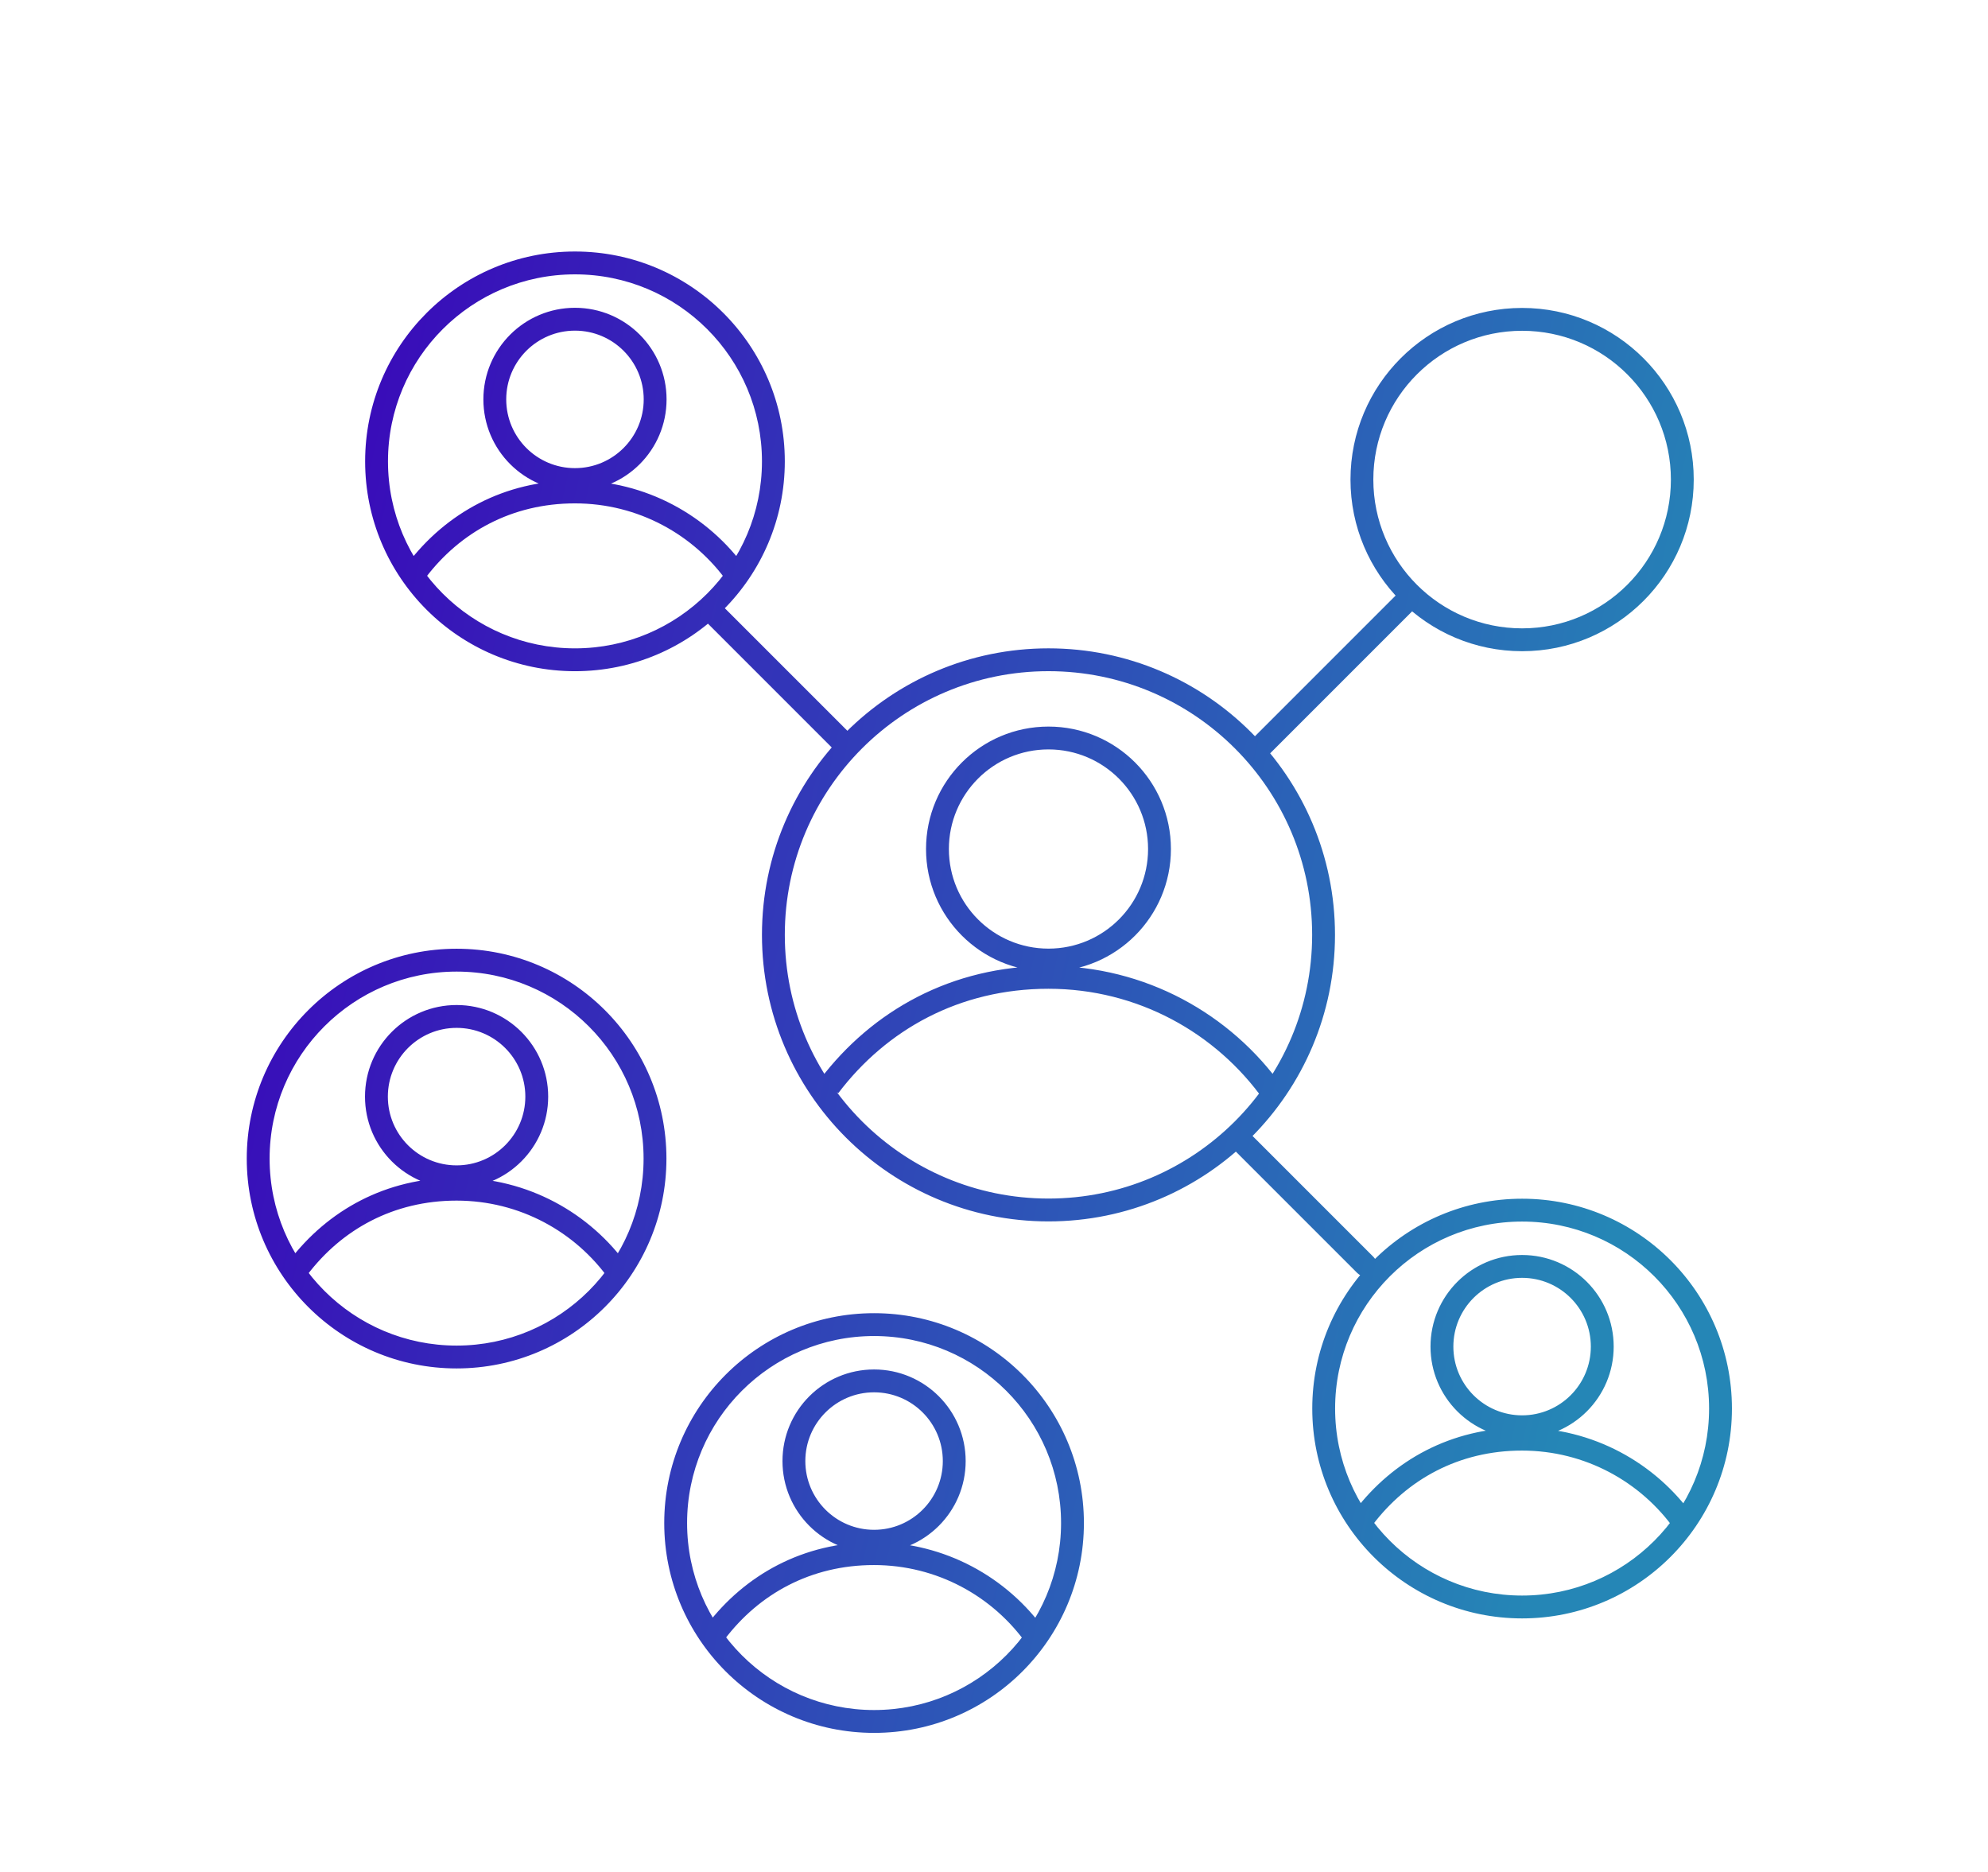
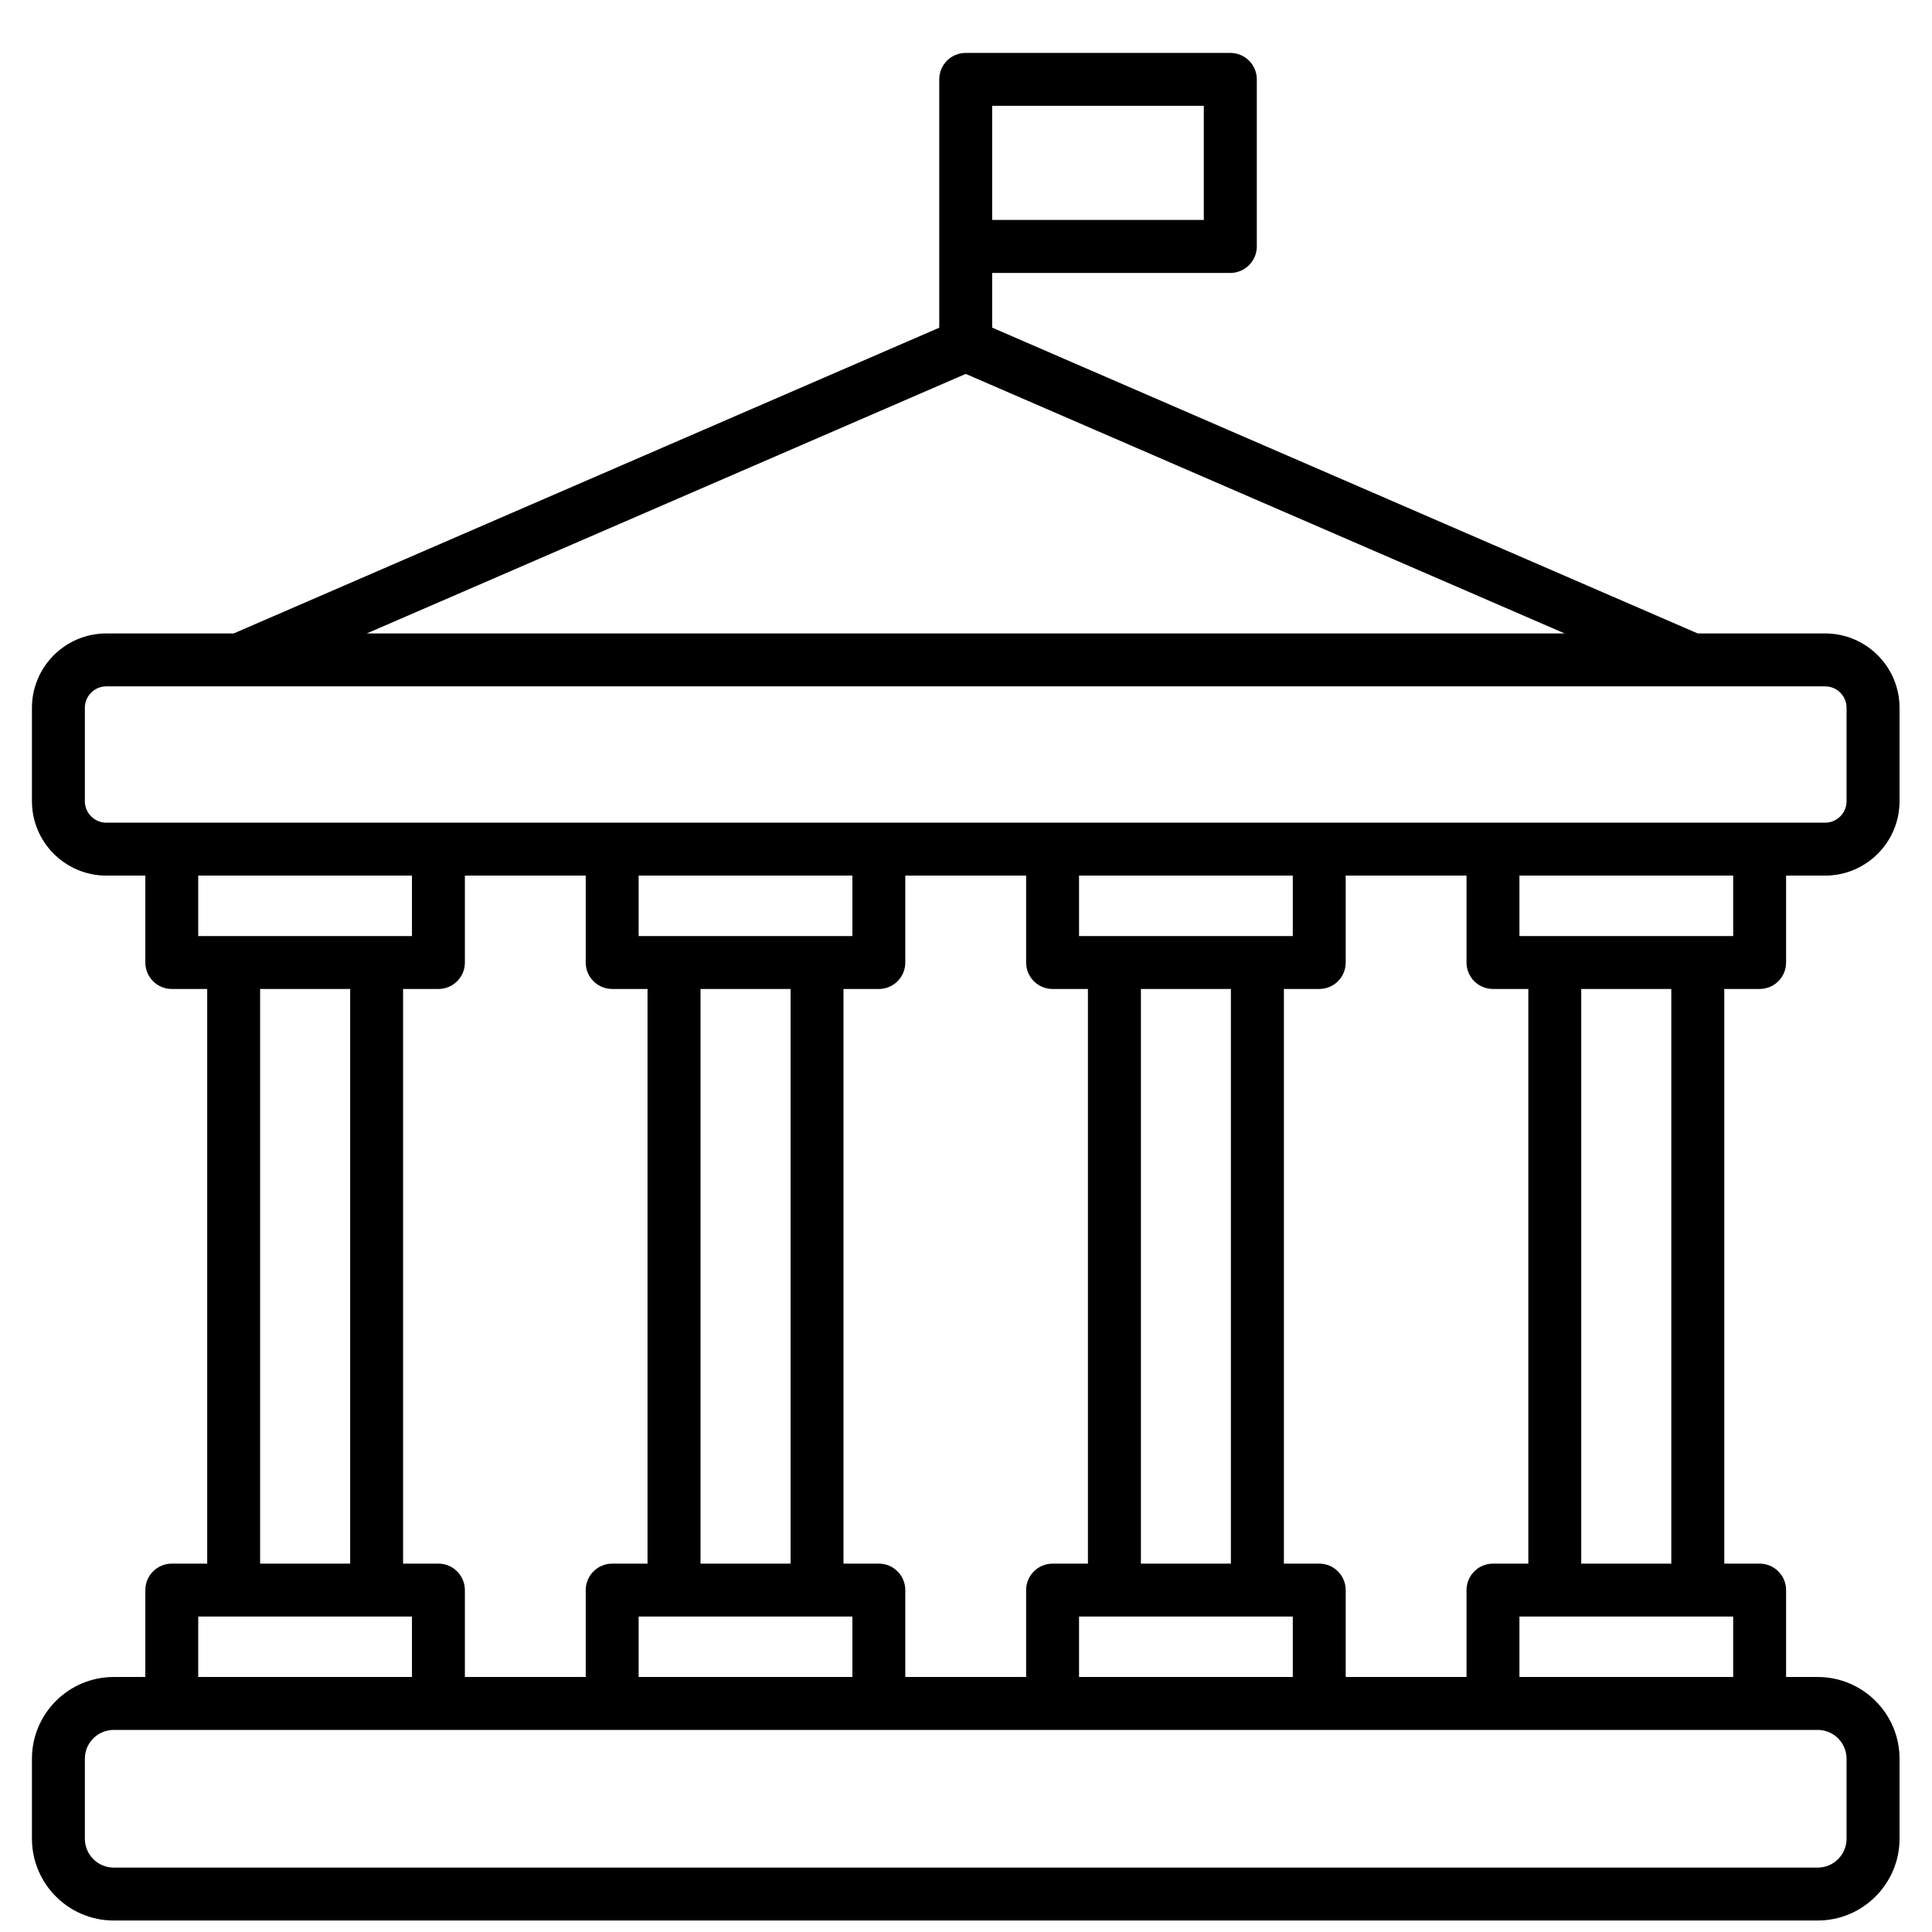
- <svg xmlns="http://www.w3.org/2000/svg" width="154" height="145" viewBox="0 0 154 145" fill="none">
-   <path d="M96.933 57.311C96.587 57.656 96.587 58.217 96.933 58.562C97.278 58.908 97.839 58.908 98.184 58.562L96.933 57.311ZM109.804 46.942C110.15 46.597 110.15 46.036 109.804 45.691C109.459 45.345 108.898 45.345 108.553 45.691L109.804 46.942ZM64.644 58.112C64.989 58.458 65.549 58.458 65.895 58.112C66.241 57.766 66.241 57.206 65.895 56.86L64.644 58.112ZM55.905 46.87C55.559 46.525 54.999 46.525 54.654 46.87C54.308 47.216 54.308 47.776 54.654 48.122L55.905 46.87ZM105.144 98.612C105.489 98.957 106.049 98.957 106.395 98.612C106.741 98.266 106.741 97.706 106.395 97.36L105.144 98.612ZM96.405 87.37C96.059 87.025 95.499 87.025 95.153 87.37C94.808 87.716 94.808 88.276 95.153 88.622L96.405 87.37ZM98.184 58.562L109.804 46.942L108.553 45.691L96.933 57.311L98.184 58.562ZM65.895 56.86L55.905 46.87L54.654 48.122L64.644 58.112L65.895 56.86ZM106.395 97.36L96.405 87.37L95.153 88.622L105.144 98.612L106.395 97.36ZM101.645 72.415C101.645 83.696 92.501 92.841 81.22 92.841V94.611C93.478 94.611 103.415 84.673 103.415 72.415H101.645ZM81.22 92.841C69.94 92.841 60.795 83.696 60.795 72.415H59.025C59.025 84.673 68.962 94.611 81.22 94.611V92.841ZM60.795 72.415C60.795 61.135 69.94 51.99 81.22 51.99V50.221C68.962 50.221 59.025 60.157 59.025 72.415H60.795ZM81.22 51.99C92.501 51.99 101.645 61.135 101.645 72.415H103.415C103.415 60.157 93.478 50.221 81.22 50.221V51.99ZM99.352 84.204C95.334 78.53 88.709 74.82 81.22 74.82V76.591C88.111 76.591 94.207 80.001 97.908 85.227L99.352 84.204ZM81.22 74.82C73.736 74.82 67.572 78.274 63.525 83.611L64.935 84.68C68.669 79.757 74.324 76.591 81.22 76.591V74.82ZM88.935 65.766C88.935 70.026 85.481 73.481 81.22 73.481V75.251C86.459 75.251 90.705 71.004 90.705 65.766H88.935ZM81.22 73.481C76.959 73.481 73.505 70.026 73.505 65.766H71.735C71.735 71.004 75.982 75.251 81.22 75.251V73.481ZM73.505 65.766C73.505 61.505 76.959 58.05 81.22 58.05V56.281C75.982 56.281 71.735 60.527 71.735 65.766H73.505ZM81.22 58.05C85.481 58.05 88.935 61.505 88.935 65.766H90.705C90.705 60.527 86.459 56.281 81.22 56.281V58.05ZM59.025 35.737C59.025 43.737 52.54 50.222 44.54 50.222V51.992C53.517 51.992 60.795 44.715 60.795 35.737H59.025ZM44.54 50.222C36.54 50.222 30.055 43.737 30.055 35.737H28.285C28.285 44.715 35.562 51.992 44.54 51.992V50.222ZM30.055 35.737C30.055 27.737 36.54 21.252 44.54 21.252V19.482C35.562 19.482 28.285 26.76 28.285 35.737H30.055ZM44.54 21.252C52.54 21.252 59.025 27.737 59.025 35.737H60.795C60.795 26.76 53.517 19.482 44.54 19.482V21.252ZM57.822 44.096C54.883 39.941 50.029 37.222 44.54 37.222V38.992C49.431 38.992 53.756 41.413 56.377 45.118L57.822 44.096ZM44.54 37.222C39.056 37.222 34.541 39.756 31.575 43.662L32.985 44.732C35.638 41.238 39.644 38.992 44.54 38.992V37.222ZM49.865 30.937C49.865 33.878 47.481 36.262 44.54 36.262V38.032C48.458 38.032 51.635 34.856 51.635 30.937H49.865ZM44.54 36.262C41.599 36.262 39.215 33.878 39.215 30.937H37.445C37.445 34.856 40.621 38.032 44.54 38.032V36.262ZM39.215 30.937C39.215 27.996 41.599 25.612 44.54 25.612V23.842C40.621 23.842 37.445 27.019 37.445 30.937H39.215ZM44.54 25.612C47.481 25.612 49.865 27.996 49.865 30.937H51.635C51.635 27.019 48.458 23.842 44.54 23.842V25.612ZM132.394 109.108C132.394 117.108 125.909 123.593 117.909 123.593V125.363C126.886 125.363 134.164 118.086 134.164 109.108H132.394ZM117.909 123.593C109.909 123.593 103.424 117.108 103.424 109.108H101.654C101.654 118.086 108.932 125.363 117.909 125.363V123.593ZM103.424 109.108C103.424 101.108 109.909 94.623 117.909 94.623V92.853C108.932 92.853 101.654 100.131 101.654 109.108H103.424ZM117.909 94.623C125.909 94.623 132.394 101.108 132.394 109.108H134.164C134.164 100.131 126.886 92.853 117.909 92.853V94.623ZM131.182 117.467C128.243 113.312 123.388 110.593 117.899 110.593V112.363C122.79 112.363 127.116 114.784 129.737 118.489L131.182 117.467ZM117.899 110.593C112.415 110.593 107.901 113.127 104.934 117.033L106.344 118.104C108.997 114.609 113.003 112.363 117.899 112.363V110.593ZM123.234 104.308C123.234 107.249 120.85 109.633 117.909 109.633V111.403C121.828 111.403 125.004 108.227 125.004 104.308H123.234ZM117.909 109.633C114.968 109.633 112.584 107.249 112.584 104.308H110.814C110.814 108.227 113.991 111.403 117.909 111.403V109.633ZM112.584 104.308C112.584 101.367 114.968 98.983 117.909 98.983V97.213C113.991 97.213 110.814 100.39 110.814 104.308H112.584ZM117.909 98.983C120.85 98.983 123.234 101.367 123.234 104.308H125.004C125.004 100.39 121.828 97.213 117.909 97.213V98.983ZM49.855 89.745C49.855 97.745 43.37 104.23 35.37 104.23V106C44.347 106 51.625 98.722 51.625 89.745H49.855ZM35.37 104.23C27.37 104.23 20.885 97.745 20.885 89.745H19.115C19.115 98.722 26.393 106 35.37 106V104.23ZM20.885 89.745C20.885 81.745 27.37 75.26 35.37 75.26V73.49C26.393 73.49 19.115 80.768 19.115 89.745H20.885ZM35.37 75.26C43.37 75.26 49.855 81.745 49.855 89.745H51.625C51.625 80.768 44.347 73.49 35.37 73.49V75.26ZM48.653 98.104C45.714 93.949 40.859 91.23 35.37 91.23V93C40.261 93 44.587 95.421 47.208 99.126L48.653 98.104ZM35.37 91.23C29.886 91.23 25.372 93.764 22.405 97.67L23.815 98.74C26.468 95.246 30.474 93 35.37 93V91.23ZM40.695 84.945C40.695 87.886 38.311 90.27 35.37 90.27V92.04C39.288 92.04 42.465 88.864 42.465 84.945H40.695ZM35.37 90.27C32.429 90.27 30.045 87.886 30.045 84.945H28.275C28.275 88.864 31.451 92.04 35.37 92.04V90.27ZM30.045 84.945C30.045 82.004 32.429 79.62 35.37 79.62V77.85C31.451 77.85 28.275 81.026 28.275 84.945H30.045ZM35.37 79.62C38.311 79.62 40.695 82.004 40.695 84.945H42.465C42.465 81.026 39.288 77.85 35.37 77.85V79.62ZM82.195 117.975C82.195 125.975 75.71 132.46 67.71 132.46V134.23C76.687 134.23 83.965 126.953 83.965 117.975H82.195ZM67.71 132.46C59.71 132.46 53.225 125.975 53.225 117.975H51.455C51.455 126.953 58.733 134.23 67.71 134.23V132.46ZM53.225 117.975C53.225 109.976 59.71 103.49 67.71 103.49V101.72C58.733 101.72 51.455 108.998 51.455 117.975H53.225ZM67.71 103.49C75.71 103.49 82.195 109.976 82.195 117.975H83.965C83.965 108.998 76.687 101.72 67.71 101.72V103.49ZM80.982 126.334C78.043 122.18 73.189 119.46 67.7 119.46V121.23C72.591 121.23 76.916 123.651 79.537 127.357L80.982 126.334ZM67.7 119.46C62.215 119.46 57.701 121.994 54.735 125.9L56.145 126.971C58.798 123.477 62.804 121.23 67.7 121.23V119.46ZM73.035 113.175C73.035 116.116 70.651 118.5 67.71 118.5V120.27C71.628 120.27 74.805 117.094 74.805 113.175H73.035ZM67.71 118.5C64.769 118.5 62.385 116.116 62.385 113.175H60.615C60.615 117.094 63.791 120.27 67.71 120.27V118.5ZM62.385 113.175C62.385 110.235 64.769 107.85 67.71 107.85V106.08C63.791 106.08 60.615 109.257 60.615 113.175H62.385ZM67.71 107.85C70.651 107.85 73.035 110.235 73.035 113.175H74.805C74.805 109.257 71.628 106.08 67.71 106.08V107.85ZM129.435 37.148C129.435 43.513 124.275 48.673 117.91 48.673V50.443C125.253 50.443 131.205 44.491 131.205 37.148H129.435ZM117.91 48.673C111.545 48.673 106.385 43.513 106.385 37.148H104.615C104.615 44.491 110.567 50.443 117.91 50.443V48.673ZM106.385 37.148C106.385 30.783 111.545 25.623 117.91 25.623V23.853C110.567 23.853 104.615 29.806 104.615 37.148H106.385ZM117.91 25.623C124.275 25.623 129.435 30.783 129.435 37.148H131.205C131.205 29.806 125.253 23.853 117.91 23.853V25.623Z" fill="url(#paint0_linear_11087_65885)" />
+ <svg xmlns="http://www.w3.org/2000/svg" width="120" zoomAndPan="magnify" viewBox="0 0 90 90" height="120" preserveAspectRatio="xMidYMid meet" version="1.0">
  <defs>
-     <linearGradient id="paint0_linear_11087_65885" x1="20" y1="20.367" x2="135.812" y2="46.394" gradientUnits="userSpaceOnUse">
-       <stop stop-color="#3B00B9" />
-       <stop offset="1" stop-color="#2586B6" />
-     </linearGradient>
+     <clipPath id="ac156ffa62">
+       <path d="M 1.488 2.465 L 88.488 2.465 L 88.488 89.465 L 1.488 89.465 Z M 1.488 2.465 " clip-rule="nonzero" />
+     </clipPath>
  </defs>
+   <g clip-path="url(#ac156ffa62)">
+     <path fill="#000000" d="M 81.969 46.07 C 82.652 46.07 83.203 45.52 83.203 44.836 L 83.203 40.789 L 85.02 40.789 C 86.934 40.789 88.488 39.234 88.488 37.324 L 88.488 32.973 C 88.488 31.062 86.934 29.508 85.02 29.508 L 79.086 29.508 L 46.219 15.262 L 46.219 12.715 L 57.312 12.715 C 57.992 12.715 58.547 12.16 58.547 11.48 L 58.547 3.695 C 58.547 3.016 57.992 2.465 57.312 2.465 L 44.988 2.465 C 44.66 2.465 44.348 2.594 44.113 2.824 C 43.883 3.055 43.754 3.371 43.754 3.695 L 43.754 15.266 L 10.887 29.508 L 4.953 29.508 C 3.043 29.508 1.488 31.062 1.488 32.973 L 1.488 37.324 C 1.488 39.234 3.043 40.789 4.953 40.789 L 6.77 40.789 L 6.77 44.836 C 6.77 45.52 7.32 46.07 8.004 46.07 L 9.652 46.07 L 9.652 72.84 L 8.004 72.84 C 7.32 72.84 6.77 73.395 6.77 74.074 L 6.77 78.121 L 5.297 78.121 C 3.195 78.121 1.488 79.828 1.488 81.93 L 1.488 85.652 C 1.488 87.754 3.195 89.465 5.297 89.465 L 84.676 89.465 C 86.777 89.465 88.488 87.754 88.488 85.652 L 88.488 81.93 C 88.488 79.828 86.777 78.121 84.676 78.121 L 83.203 78.121 L 83.203 74.074 C 83.203 73.395 82.652 72.84 81.969 72.84 L 80.324 72.84 L 80.324 46.07 Z M 80.738 43.605 L 70.781 43.605 L 70.781 40.789 L 80.738 40.789 Z M 69.547 72.84 C 68.867 72.84 68.316 73.395 68.316 74.074 L 68.316 78.121 L 62.688 78.121 L 62.688 74.074 C 62.688 73.395 62.137 72.84 61.457 72.84 L 59.809 72.84 L 59.809 46.07 L 61.457 46.07 C 62.137 46.07 62.688 45.52 62.688 44.836 L 62.688 40.789 L 68.316 40.789 L 68.316 44.836 C 68.316 45.52 68.867 46.07 69.547 46.07 L 71.195 46.07 L 71.195 72.84 Z M 20.426 72.84 L 18.777 72.84 L 18.777 46.07 L 20.426 46.07 C 21.105 46.07 21.656 45.52 21.656 44.836 L 21.656 40.789 L 27.285 40.789 L 27.285 44.836 C 27.285 45.52 27.836 46.07 28.52 46.07 L 30.164 46.07 L 30.164 72.84 L 28.52 72.84 C 27.836 72.84 27.285 73.395 27.285 74.074 L 27.285 78.121 L 21.656 78.121 L 21.656 74.074 C 21.656 73.395 21.105 72.84 20.426 72.84 Z M 32.633 72.84 L 32.633 46.07 L 36.828 46.07 L 36.828 72.84 Z M 29.75 43.605 L 29.75 40.789 L 39.707 40.789 L 39.707 43.605 Z M 29.75 75.305 L 39.707 75.305 L 39.707 78.121 L 29.75 78.121 Z M 40.941 72.84 L 39.293 72.84 L 39.293 46.07 L 40.941 46.07 C 41.621 46.07 42.172 45.52 42.172 44.836 L 42.172 40.789 L 47.801 40.789 L 47.801 44.836 C 47.801 45.52 48.352 46.07 49.031 46.07 L 50.68 46.07 L 50.68 72.84 L 49.031 72.84 C 48.352 72.84 47.801 73.395 47.801 74.074 L 47.801 78.121 L 42.172 78.121 L 42.172 74.074 C 42.172 73.395 41.621 72.84 40.941 72.84 Z M 53.148 72.84 L 53.148 46.07 L 57.34 46.07 L 57.34 72.84 Z M 50.266 43.605 L 50.266 40.789 L 60.223 40.789 L 60.223 43.605 Z M 50.266 75.305 L 60.223 75.305 L 60.223 78.121 L 50.266 78.121 Z M 46.219 4.93 L 56.078 4.93 L 56.078 10.246 L 46.219 10.246 Z M 44.988 17.418 L 72.887 29.508 L 17.086 29.508 Z M 3.953 37.324 L 3.953 32.973 C 3.953 32.422 4.402 31.973 4.953 31.973 L 85.02 31.973 C 85.574 31.973 86.02 32.422 86.02 32.973 L 86.02 37.324 C 86.02 37.875 85.574 38.324 85.02 38.324 L 4.953 38.324 C 4.402 38.324 3.953 37.875 3.953 37.324 Z M 9.234 40.789 L 19.191 40.789 L 19.191 43.605 L 9.234 43.605 Z M 12.117 46.07 L 16.312 46.07 L 16.312 72.84 L 12.117 72.84 Z M 9.234 75.305 L 19.191 75.305 L 19.191 78.121 L 9.234 78.121 Z M 86.02 81.93 L 86.02 85.652 C 86.02 86.395 85.418 87 84.676 87 L 5.297 87 C 4.555 87 3.953 86.395 3.953 85.652 L 3.953 81.93 C 3.953 81.188 4.555 80.586 5.297 80.586 L 84.676 80.586 C 85.418 80.586 86.02 81.188 86.02 81.93 Z M 80.738 78.121 L 70.781 78.121 L 70.781 75.305 L 80.738 75.305 Z M 77.855 72.84 L 73.66 72.84 L 73.66 46.07 L 77.855 46.07 Z M 77.855 72.84 " fill-opacity="1" fill-rule="nonzero" />
+   </g>
</svg>
